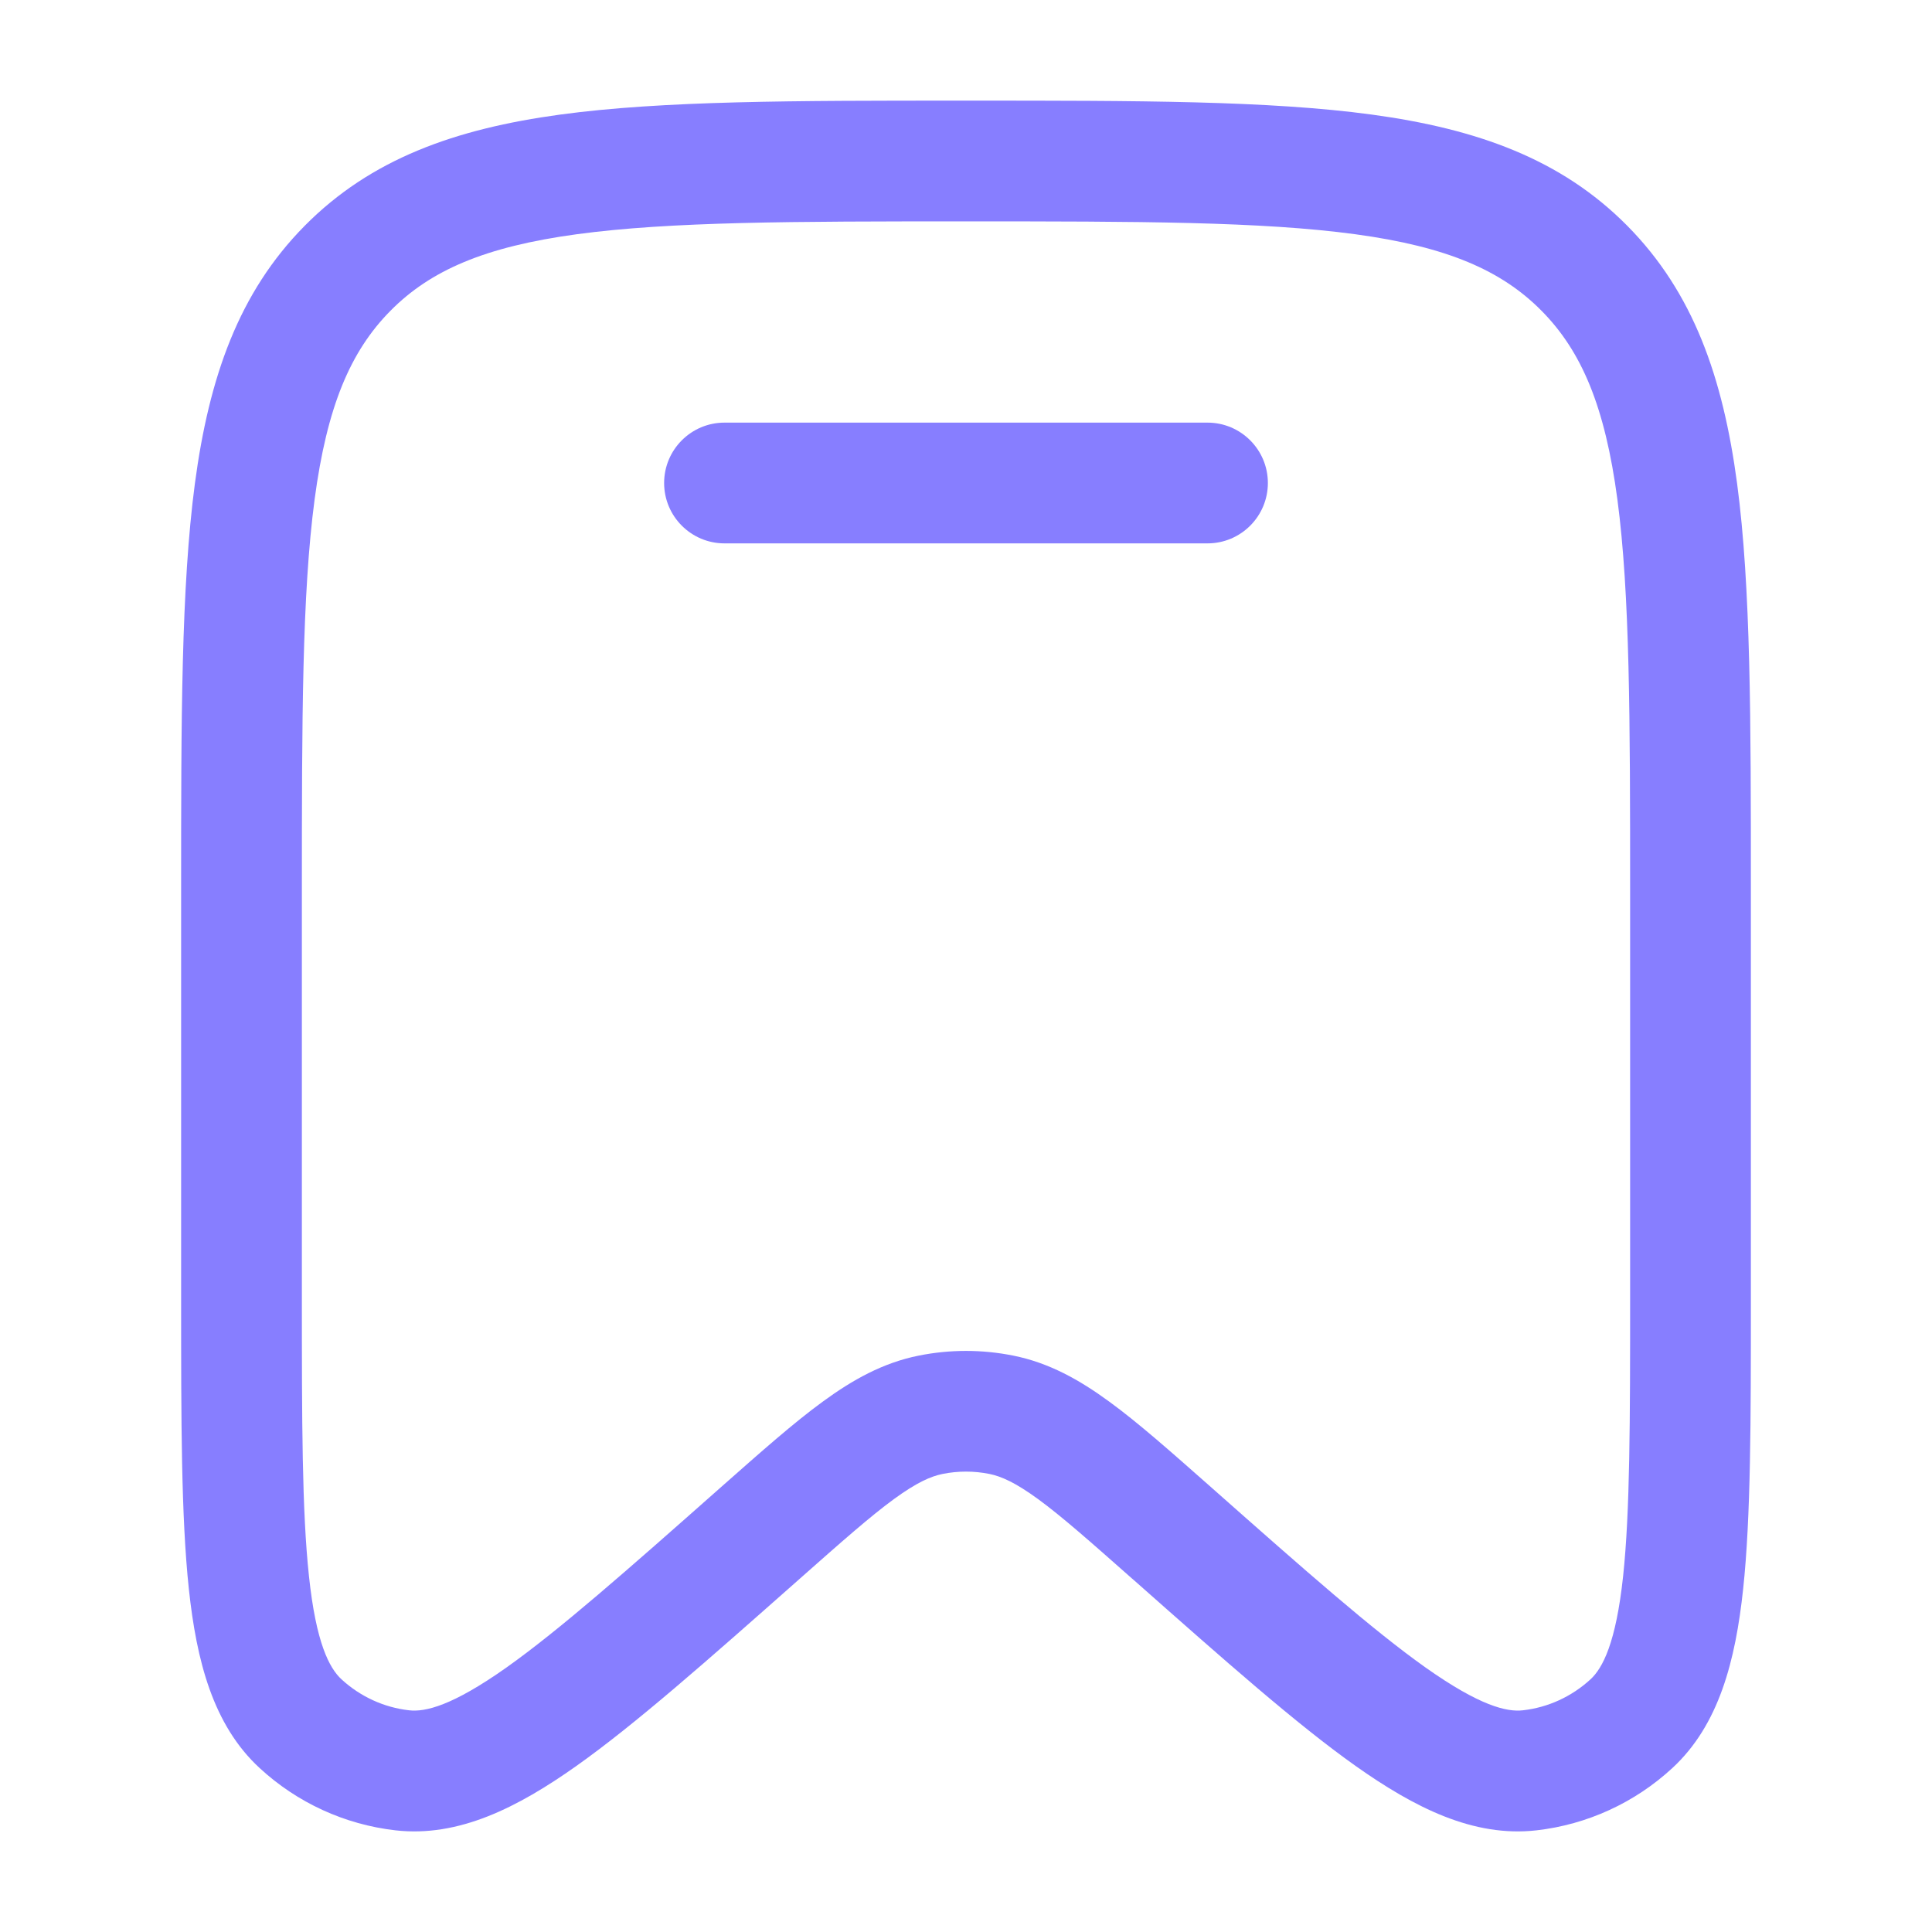
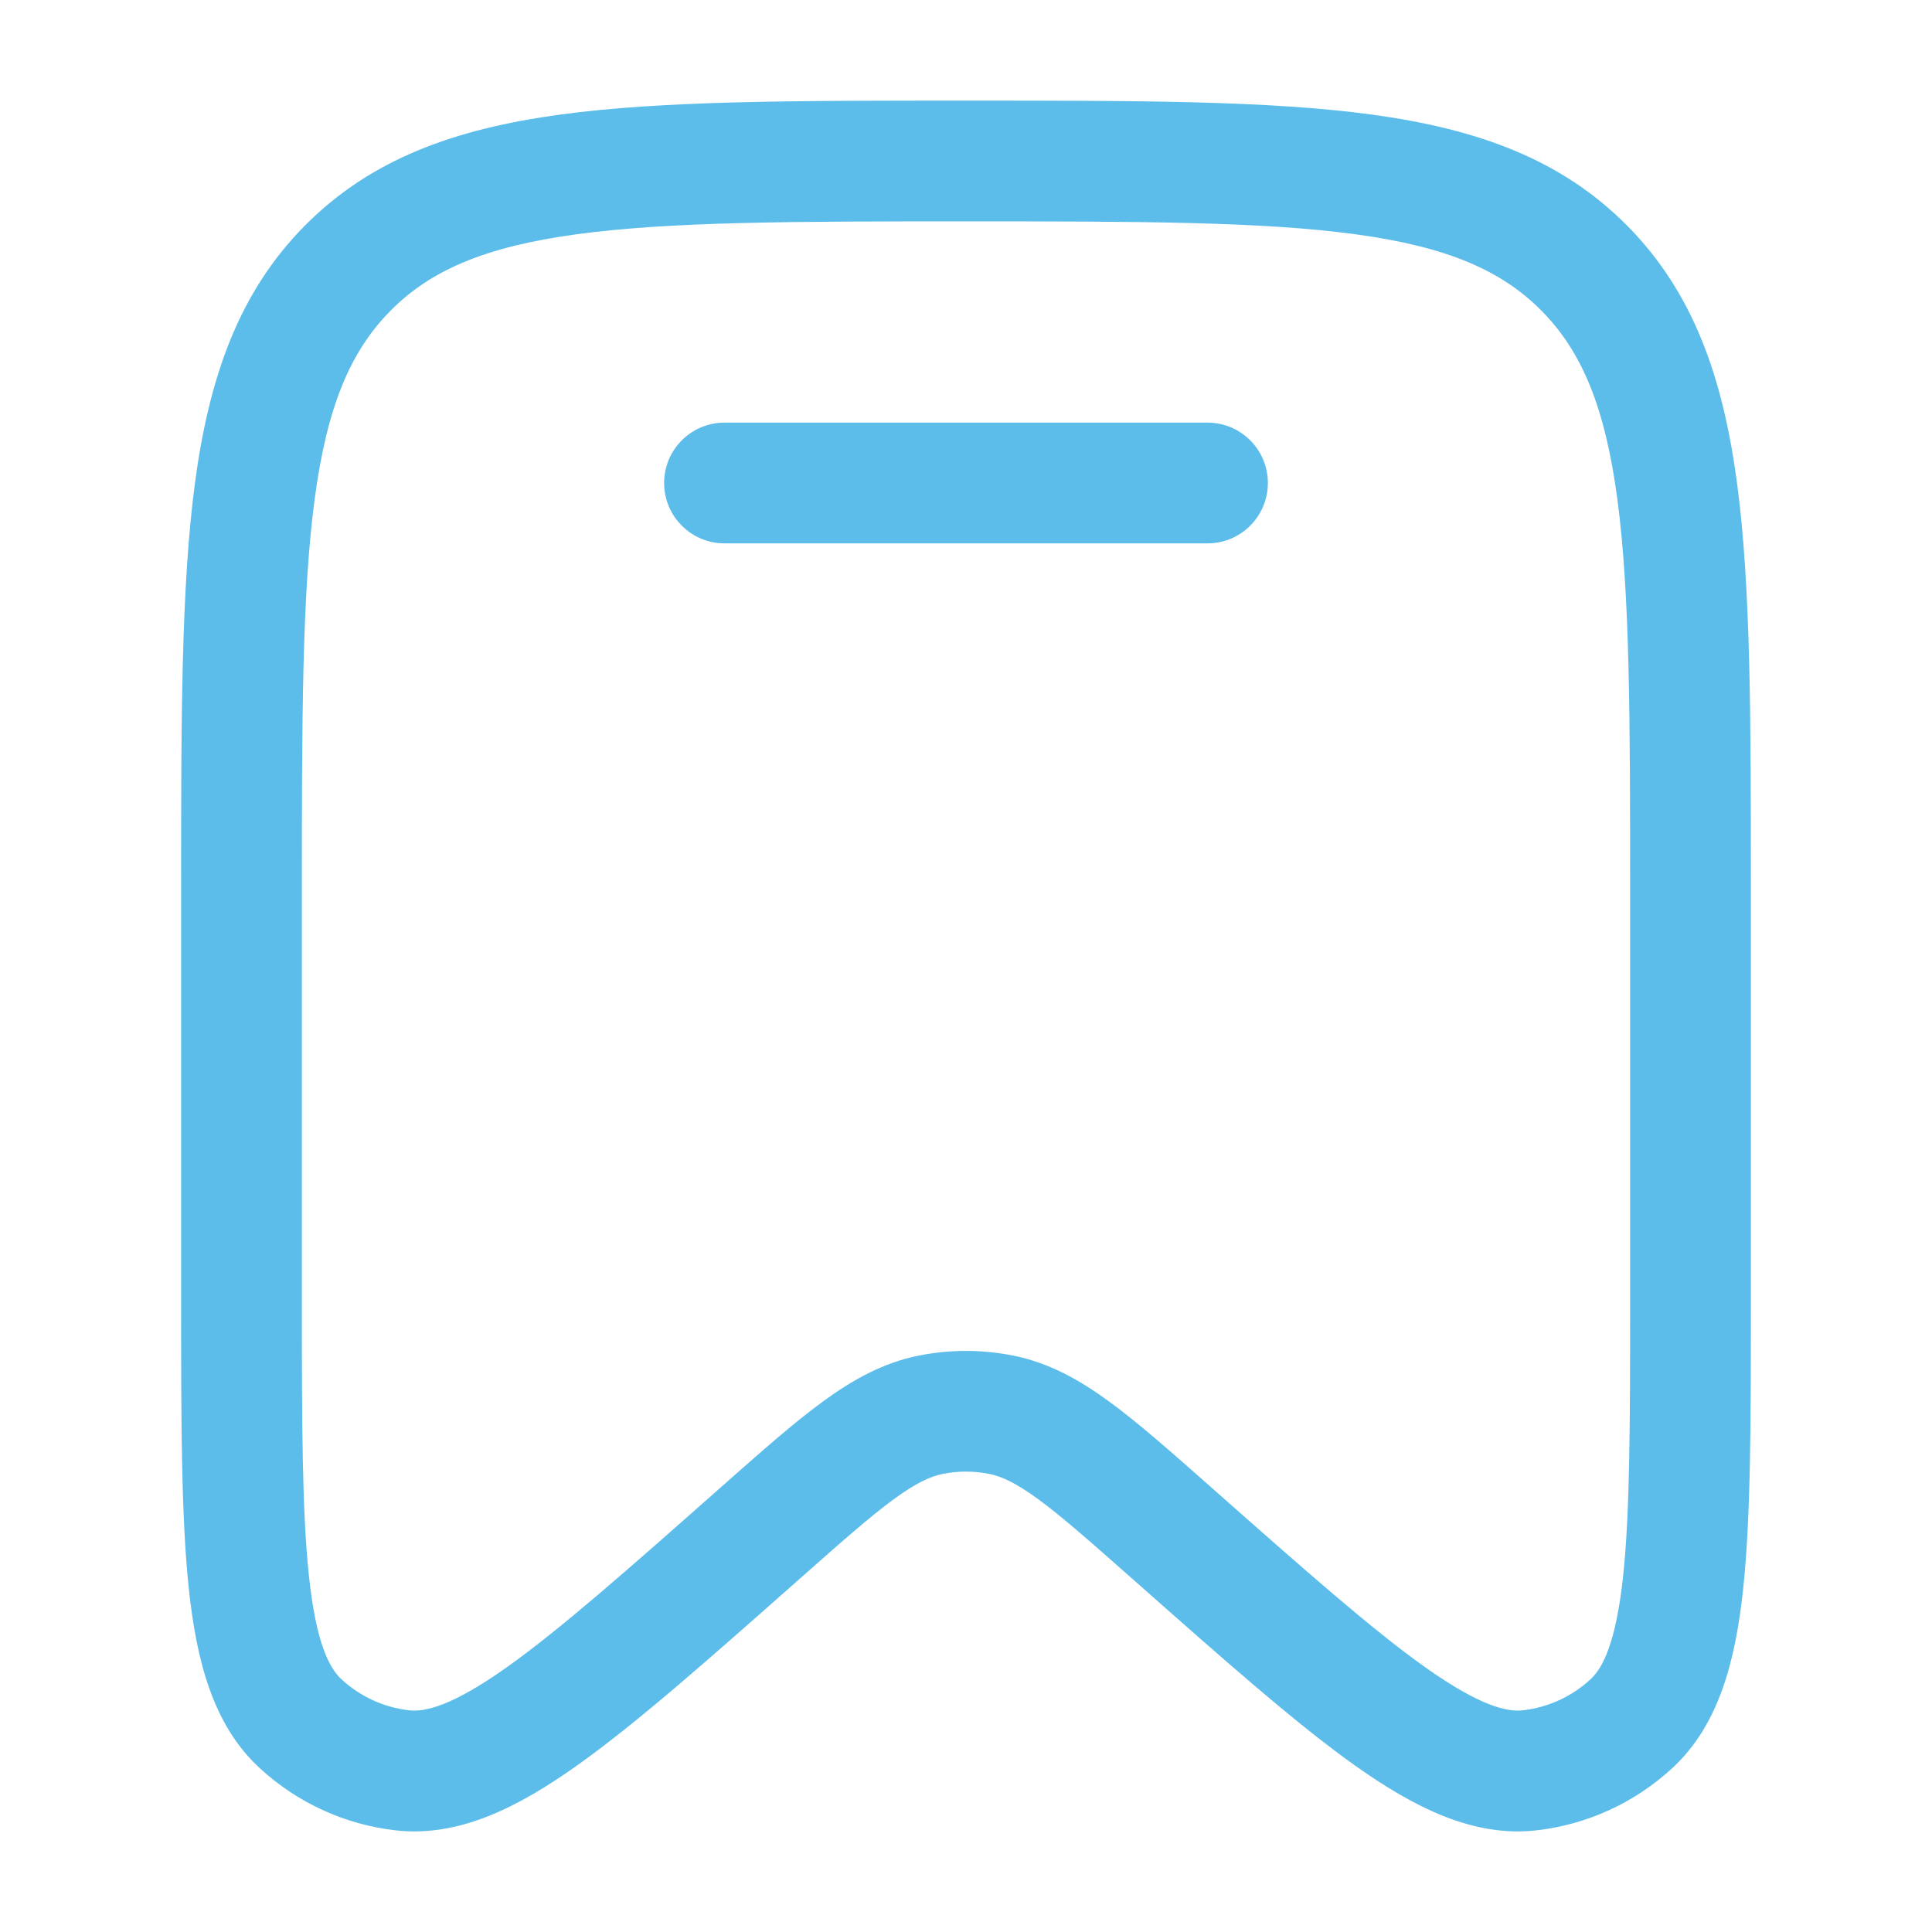
<svg xmlns="http://www.w3.org/2000/svg" width="24" height="24" viewBox="0 0 24 24" fill="none">
-   <path d="M9 5.25C8.586 5.25 8.25 5.586 8.25 6C8.25 6.414 8.586 6.75 9 6.75H15C15.414 6.75 15.75 6.414 15.75 6C15.75 5.586 15.414 5.25 15 5.25H9Z" fill="#877EFF" />
-   <path fill-rule="evenodd" clip-rule="evenodd" d="M11.943 1.25C9.87 1.25 8.237 1.25 6.961 1.423C5.651 1.601 4.606 1.975 3.785 2.805C2.965 3.634 2.597 4.687 2.421 6.007C2.25 7.296 2.25 8.945 2.25 11.041V16.139C2.25 17.647 2.25 18.84 2.346 19.739C2.441 20.627 2.644 21.428 3.226 21.964C3.692 22.394 4.282 22.665 4.912 22.737C5.699 22.827 6.434 22.451 7.159 21.938C7.892 21.419 8.781 20.632 9.903 19.64L9.939 19.608C10.459 19.148 10.811 18.837 11.105 18.622C11.389 18.415 11.562 18.34 11.708 18.31C11.901 18.271 12.099 18.271 12.292 18.31C12.438 18.34 12.611 18.415 12.895 18.622C13.189 18.837 13.541 19.148 14.061 19.608L14.098 19.64C15.219 20.632 16.108 21.419 16.841 21.938C17.566 22.451 18.301 22.827 19.088 22.737C19.718 22.665 20.308 22.394 20.774 21.964C21.355 21.428 21.559 20.627 21.654 19.739C21.75 18.84 21.75 17.647 21.75 16.139V11.041C21.75 8.945 21.75 7.295 21.579 6.007C21.403 4.687 21.035 3.634 20.215 2.805C19.394 1.975 18.349 1.601 17.039 1.423C15.763 1.25 14.13 1.25 12.057 1.25H11.943ZM4.851 3.86C5.348 3.358 6.023 3.065 7.163 2.91C8.326 2.752 9.857 2.75 12 2.75C14.143 2.75 15.674 2.752 16.837 2.91C17.977 3.065 18.652 3.358 19.149 3.86C19.647 4.363 19.938 5.048 20.092 6.205C20.248 7.383 20.25 8.932 20.25 11.098V16.091C20.25 17.657 20.249 18.77 20.163 19.579C20.074 20.409 19.91 20.72 19.758 20.861C19.524 21.076 19.23 21.211 18.918 21.246C18.718 21.269 18.384 21.192 17.708 20.714C17.05 20.247 16.221 19.516 15.055 18.484L15.029 18.461C14.541 18.03 14.137 17.672 13.78 17.412C13.407 17.139 13.031 16.929 12.588 16.84C12.2 16.762 11.8 16.762 11.412 16.84C10.969 16.929 10.593 17.139 10.22 17.412C9.863 17.672 9.459 18.03 8.971 18.461L8.945 18.484C7.779 19.516 6.95 20.247 6.292 20.714C5.616 21.192 5.282 21.269 5.082 21.246C4.77 21.211 4.476 21.076 4.242 20.861C4.09 20.72 3.926 20.409 3.838 19.579C3.751 18.77 3.75 17.657 3.75 16.091V11.098C3.75 8.932 3.752 7.383 3.908 6.205C4.062 5.048 4.353 4.363 4.851 3.86Z" fill="#877EFF" />
+   <path d="M9 5.25C8.586 5.25 8.25 5.586 8.25 6C8.25 6.414 8.586 6.75 9 6.75H15C15.414 6.75 15.75 6.414 15.75 6C15.75 5.586 15.414 5.25 15 5.25H9Z" fill="#5cbdea" />
+   <path fill-rule="evenodd" clip-rule="evenodd" d="M11.943 1.25C9.87 1.25 8.237 1.25 6.961 1.423C5.651 1.601 4.606 1.975 3.785 2.805C2.965 3.634 2.597 4.687 2.421 6.007C2.25 7.296 2.25 8.945 2.25 11.041V16.139C2.25 17.647 2.25 18.84 2.346 19.739C2.441 20.627 2.644 21.428 3.226 21.964C3.692 22.394 4.282 22.665 4.912 22.737C5.699 22.827 6.434 22.451 7.159 21.938C7.892 21.419 8.781 20.632 9.903 19.64L9.939 19.608C10.459 19.148 10.811 18.837 11.105 18.622C11.389 18.415 11.562 18.34 11.708 18.31C11.901 18.271 12.099 18.271 12.292 18.31C12.438 18.34 12.611 18.415 12.895 18.622C13.189 18.837 13.541 19.148 14.061 19.608L14.098 19.64C15.219 20.632 16.108 21.419 16.841 21.938C17.566 22.451 18.301 22.827 19.088 22.737C19.718 22.665 20.308 22.394 20.774 21.964C21.355 21.428 21.559 20.627 21.654 19.739C21.75 18.84 21.75 17.647 21.75 16.139V11.041C21.75 8.945 21.75 7.295 21.579 6.007C21.403 4.687 21.035 3.634 20.215 2.805C19.394 1.975 18.349 1.601 17.039 1.423C15.763 1.25 14.13 1.25 12.057 1.25H11.943ZM4.851 3.86C5.348 3.358 6.023 3.065 7.163 2.91C8.326 2.752 9.857 2.75 12 2.75C14.143 2.75 15.674 2.752 16.837 2.91C17.977 3.065 18.652 3.358 19.149 3.86C19.647 4.363 19.938 5.048 20.092 6.205C20.248 7.383 20.25 8.932 20.25 11.098V16.091C20.25 17.657 20.249 18.77 20.163 19.579C20.074 20.409 19.91 20.72 19.758 20.861C19.524 21.076 19.23 21.211 18.918 21.246C18.718 21.269 18.384 21.192 17.708 20.714C17.05 20.247 16.221 19.516 15.055 18.484L15.029 18.461C14.541 18.03 14.137 17.672 13.78 17.412C13.407 17.139 13.031 16.929 12.588 16.84C12.2 16.762 11.8 16.762 11.412 16.84C10.969 16.929 10.593 17.139 10.22 17.412C9.863 17.672 9.459 18.03 8.971 18.461L8.945 18.484C7.779 19.516 6.95 20.247 6.292 20.714C5.616 21.192 5.282 21.269 5.082 21.246C4.77 21.211 4.476 21.076 4.242 20.861C4.09 20.72 3.926 20.409 3.838 19.579C3.751 18.77 3.75 17.657 3.75 16.091V11.098C3.75 8.932 3.752 7.383 3.908 6.205C4.062 5.048 4.353 4.363 4.851 3.86Z" fill="#5cbdea" />
</svg>
